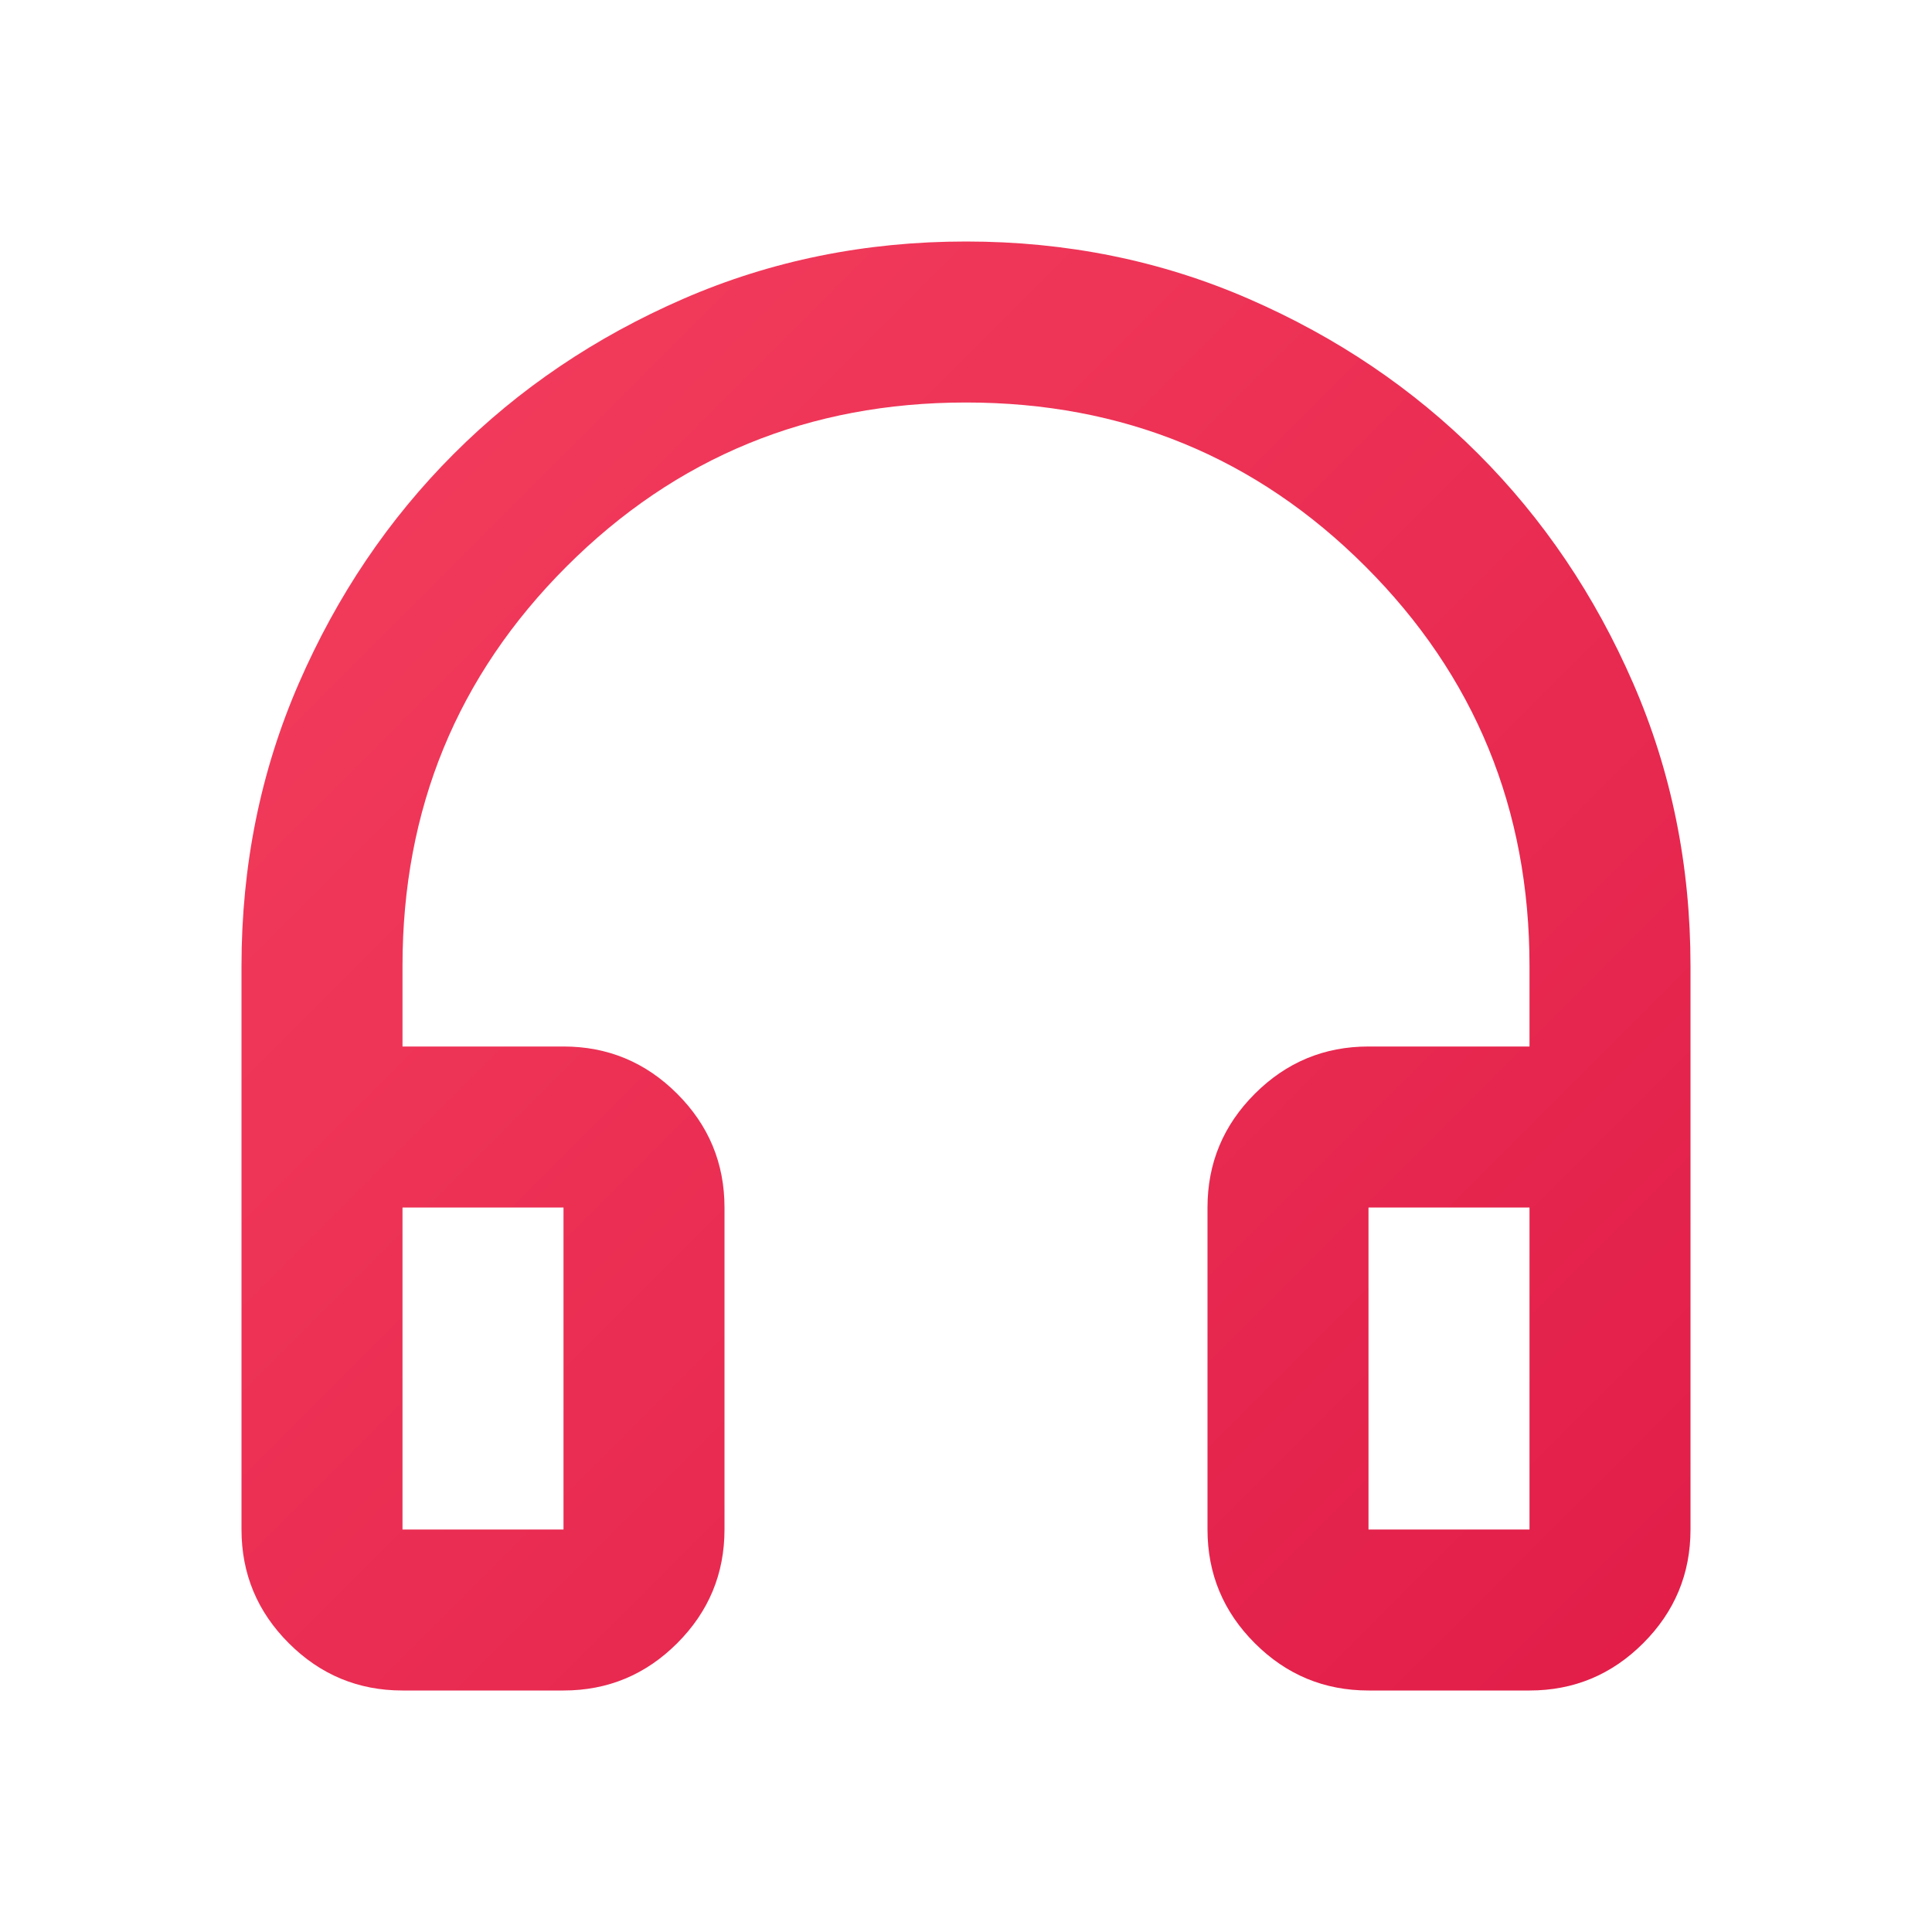
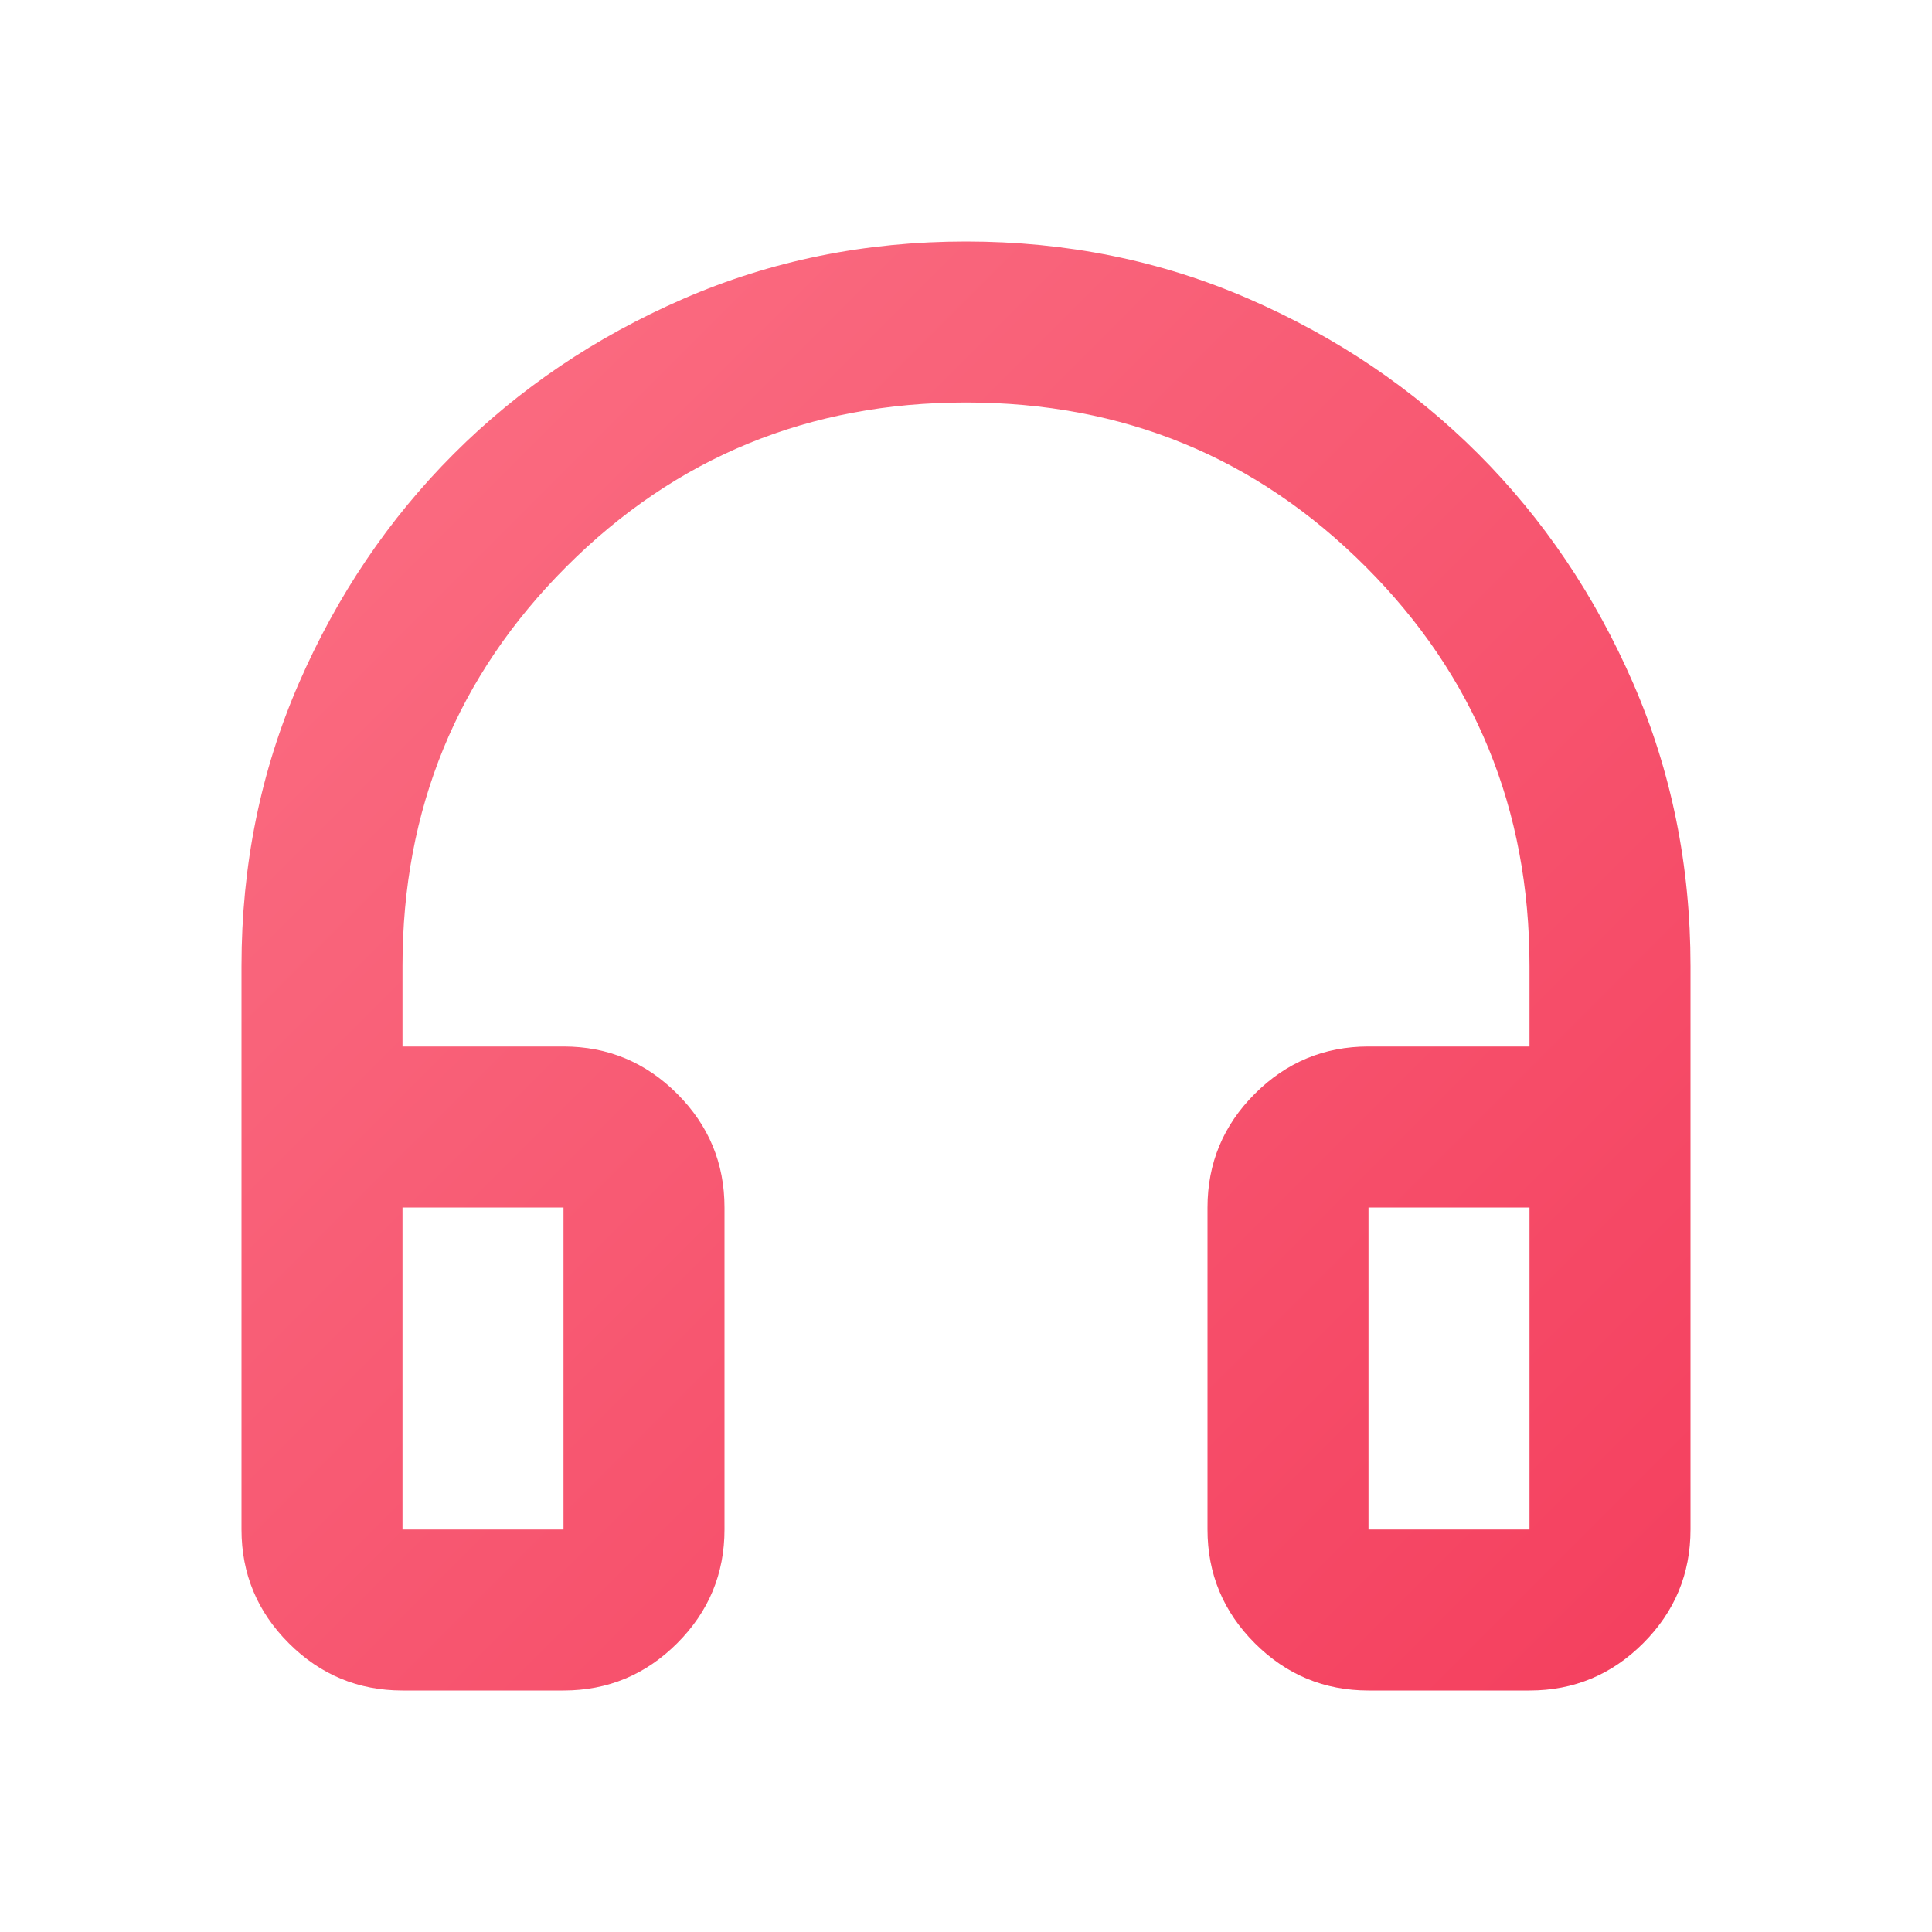
<svg xmlns="http://www.w3.org/2000/svg" viewBox="0 0 960 960">
  <defs>
    <linearGradient id="roseGrad" x1="0%" y1="0%" x2="100%" y2="100%">
-       <stop offset="0%" stop-color="#f43f5e" />
-       <stop offset="100%" stop-color="#e11d48" />
+       <stop offset="0%" stop-color="#fb7185" />
+       <stop offset="100%" stop-color="#f43f5e" />
    </linearGradient>
  </defs>
  <path d="M280 840h-80q-33 0-56.5-23.5T120 760v-280q0-75 28.5-140.5t77-114q48.5-48.5 114-77T480 120q75 0 140.5 28.5t114 77q48.5 48.5 77 114T840 480v280q0 33-23.5 56.5T760 840h-80q-33 0-56.5-23.5T600 760v-160q0-33 23.5-56.5T680 520h80v-40q0-117-81.5-198.5T480 200q-117 0-198.5 81.5T200 480v40h80q33 0 56.5 23.5T360 600v160q0 33-23.5 56.5T280 840Zm0-240h-80v160h80v-160Zm400 0v160h80v-160h-80Zm-400 0h-80 80Zm400 0h80-80Z" fill="url(#roseGrad)" />
</svg>
